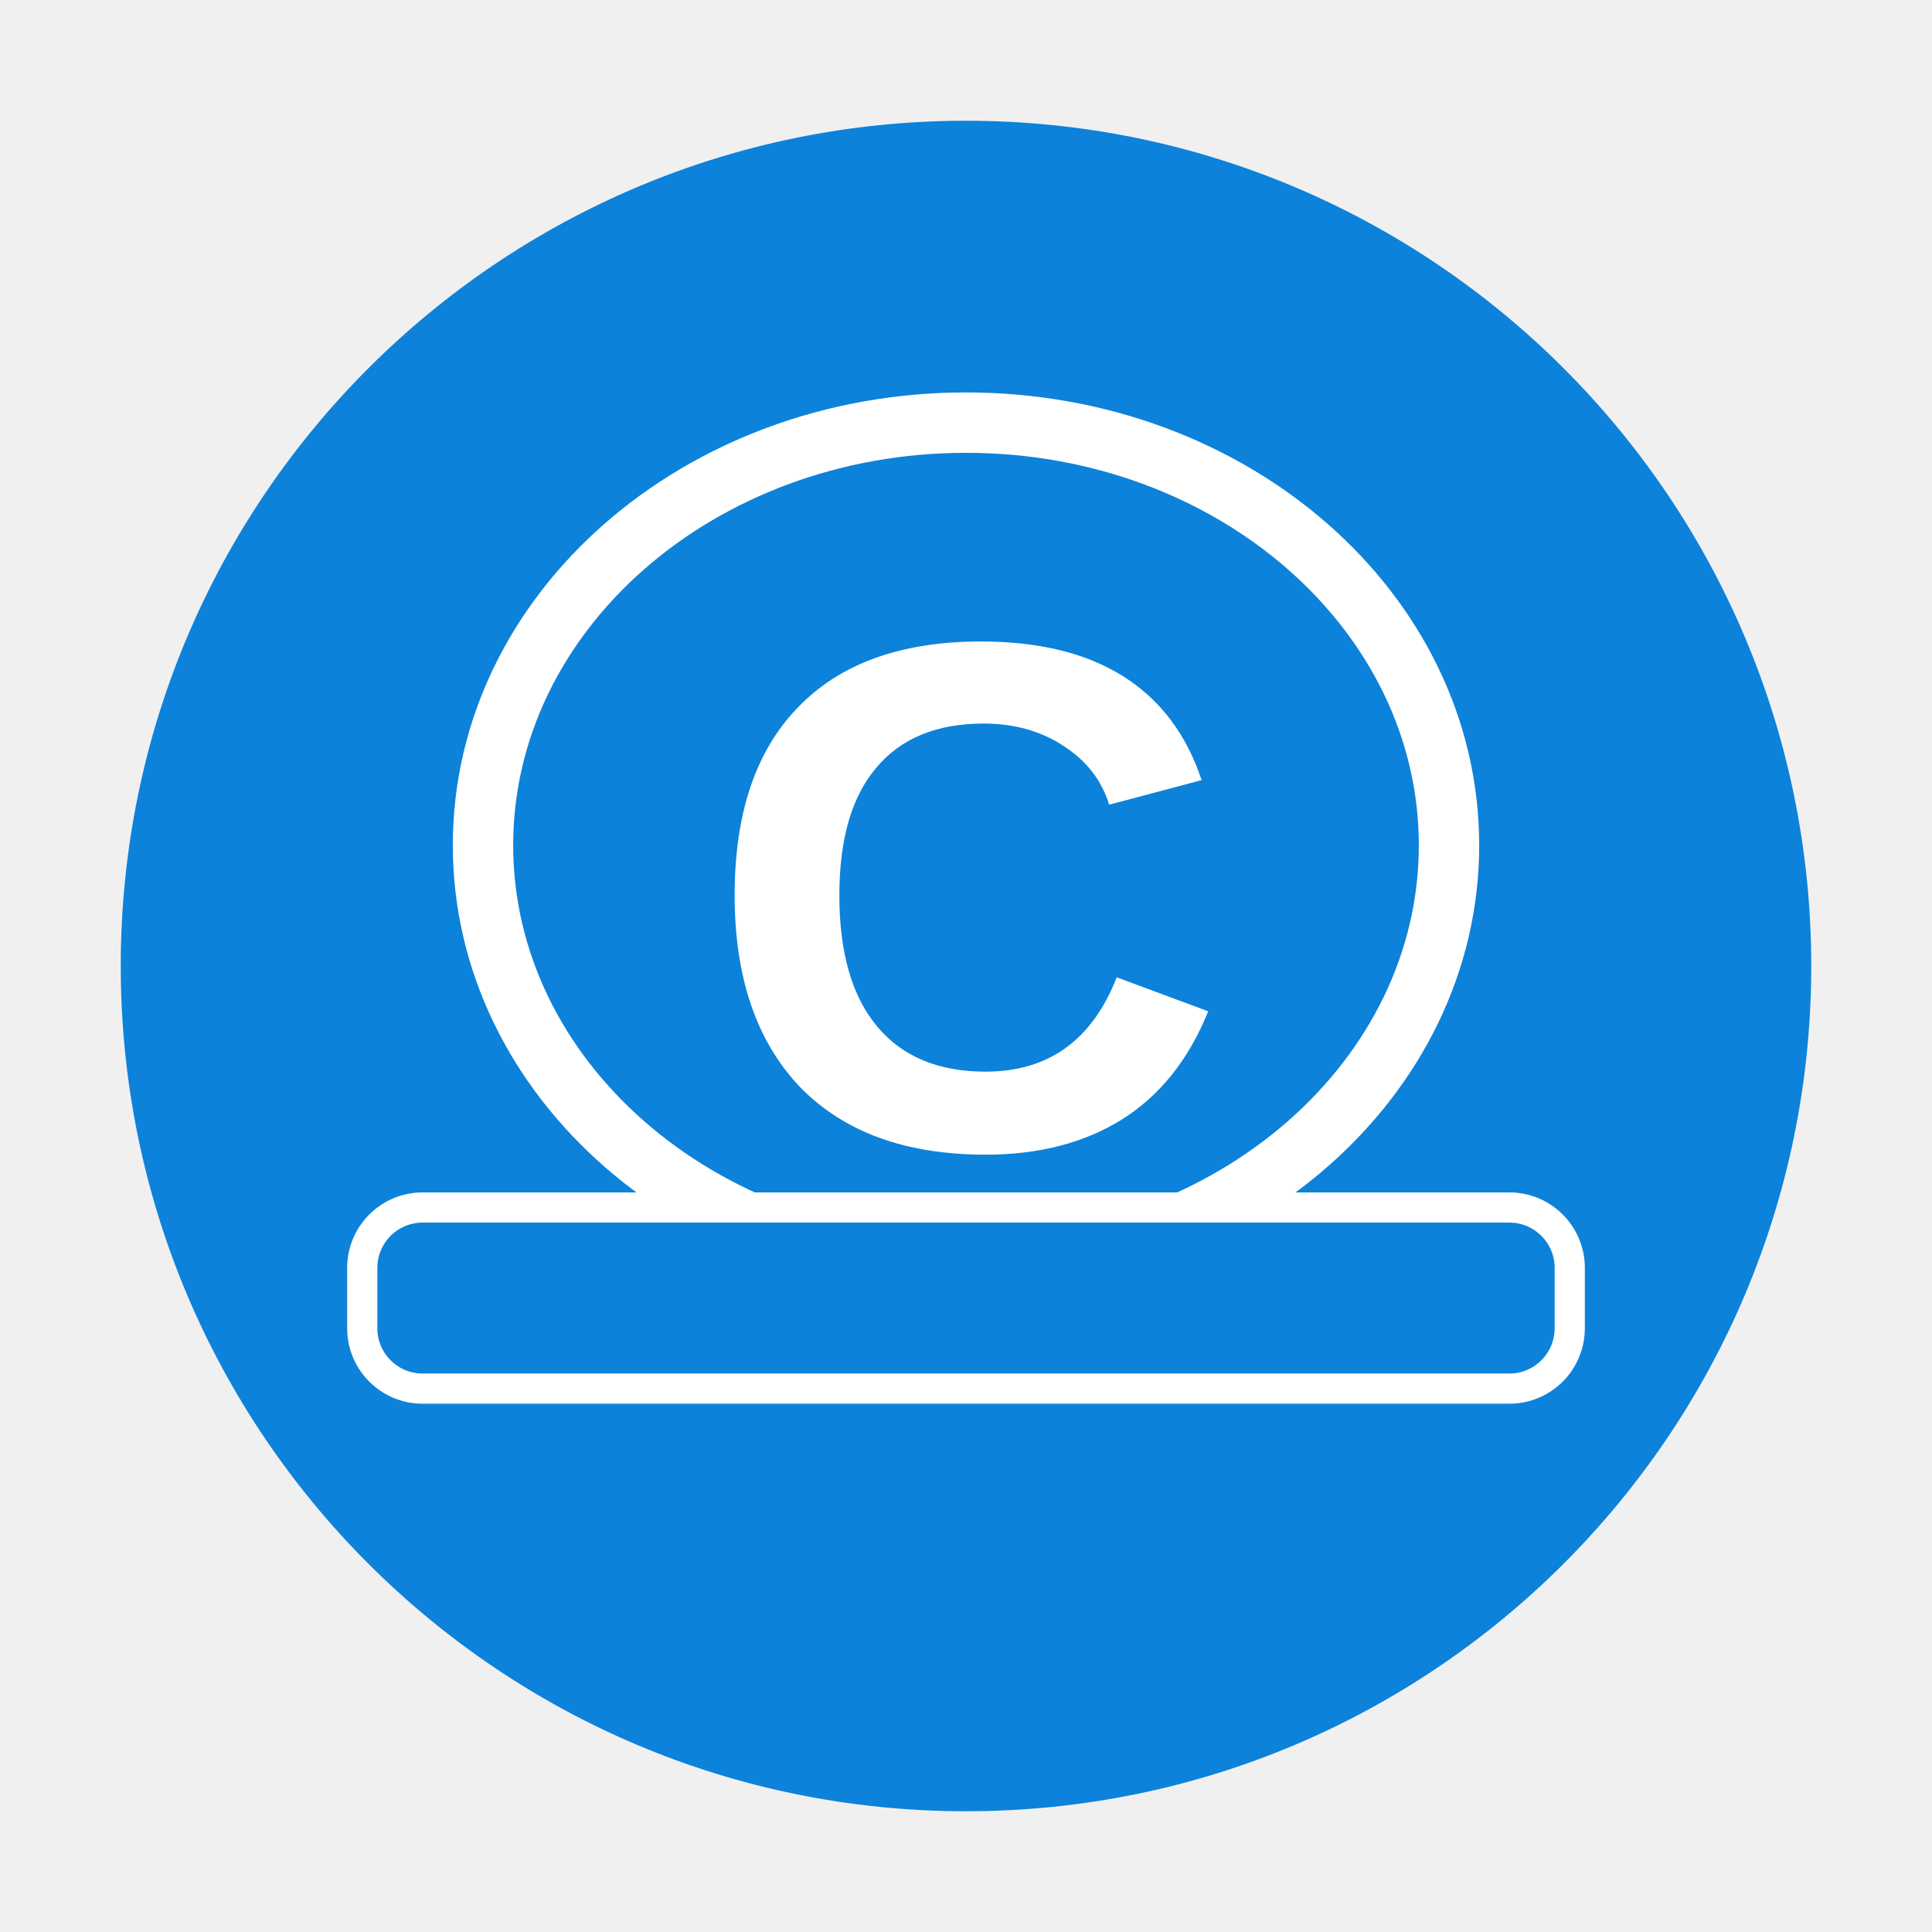
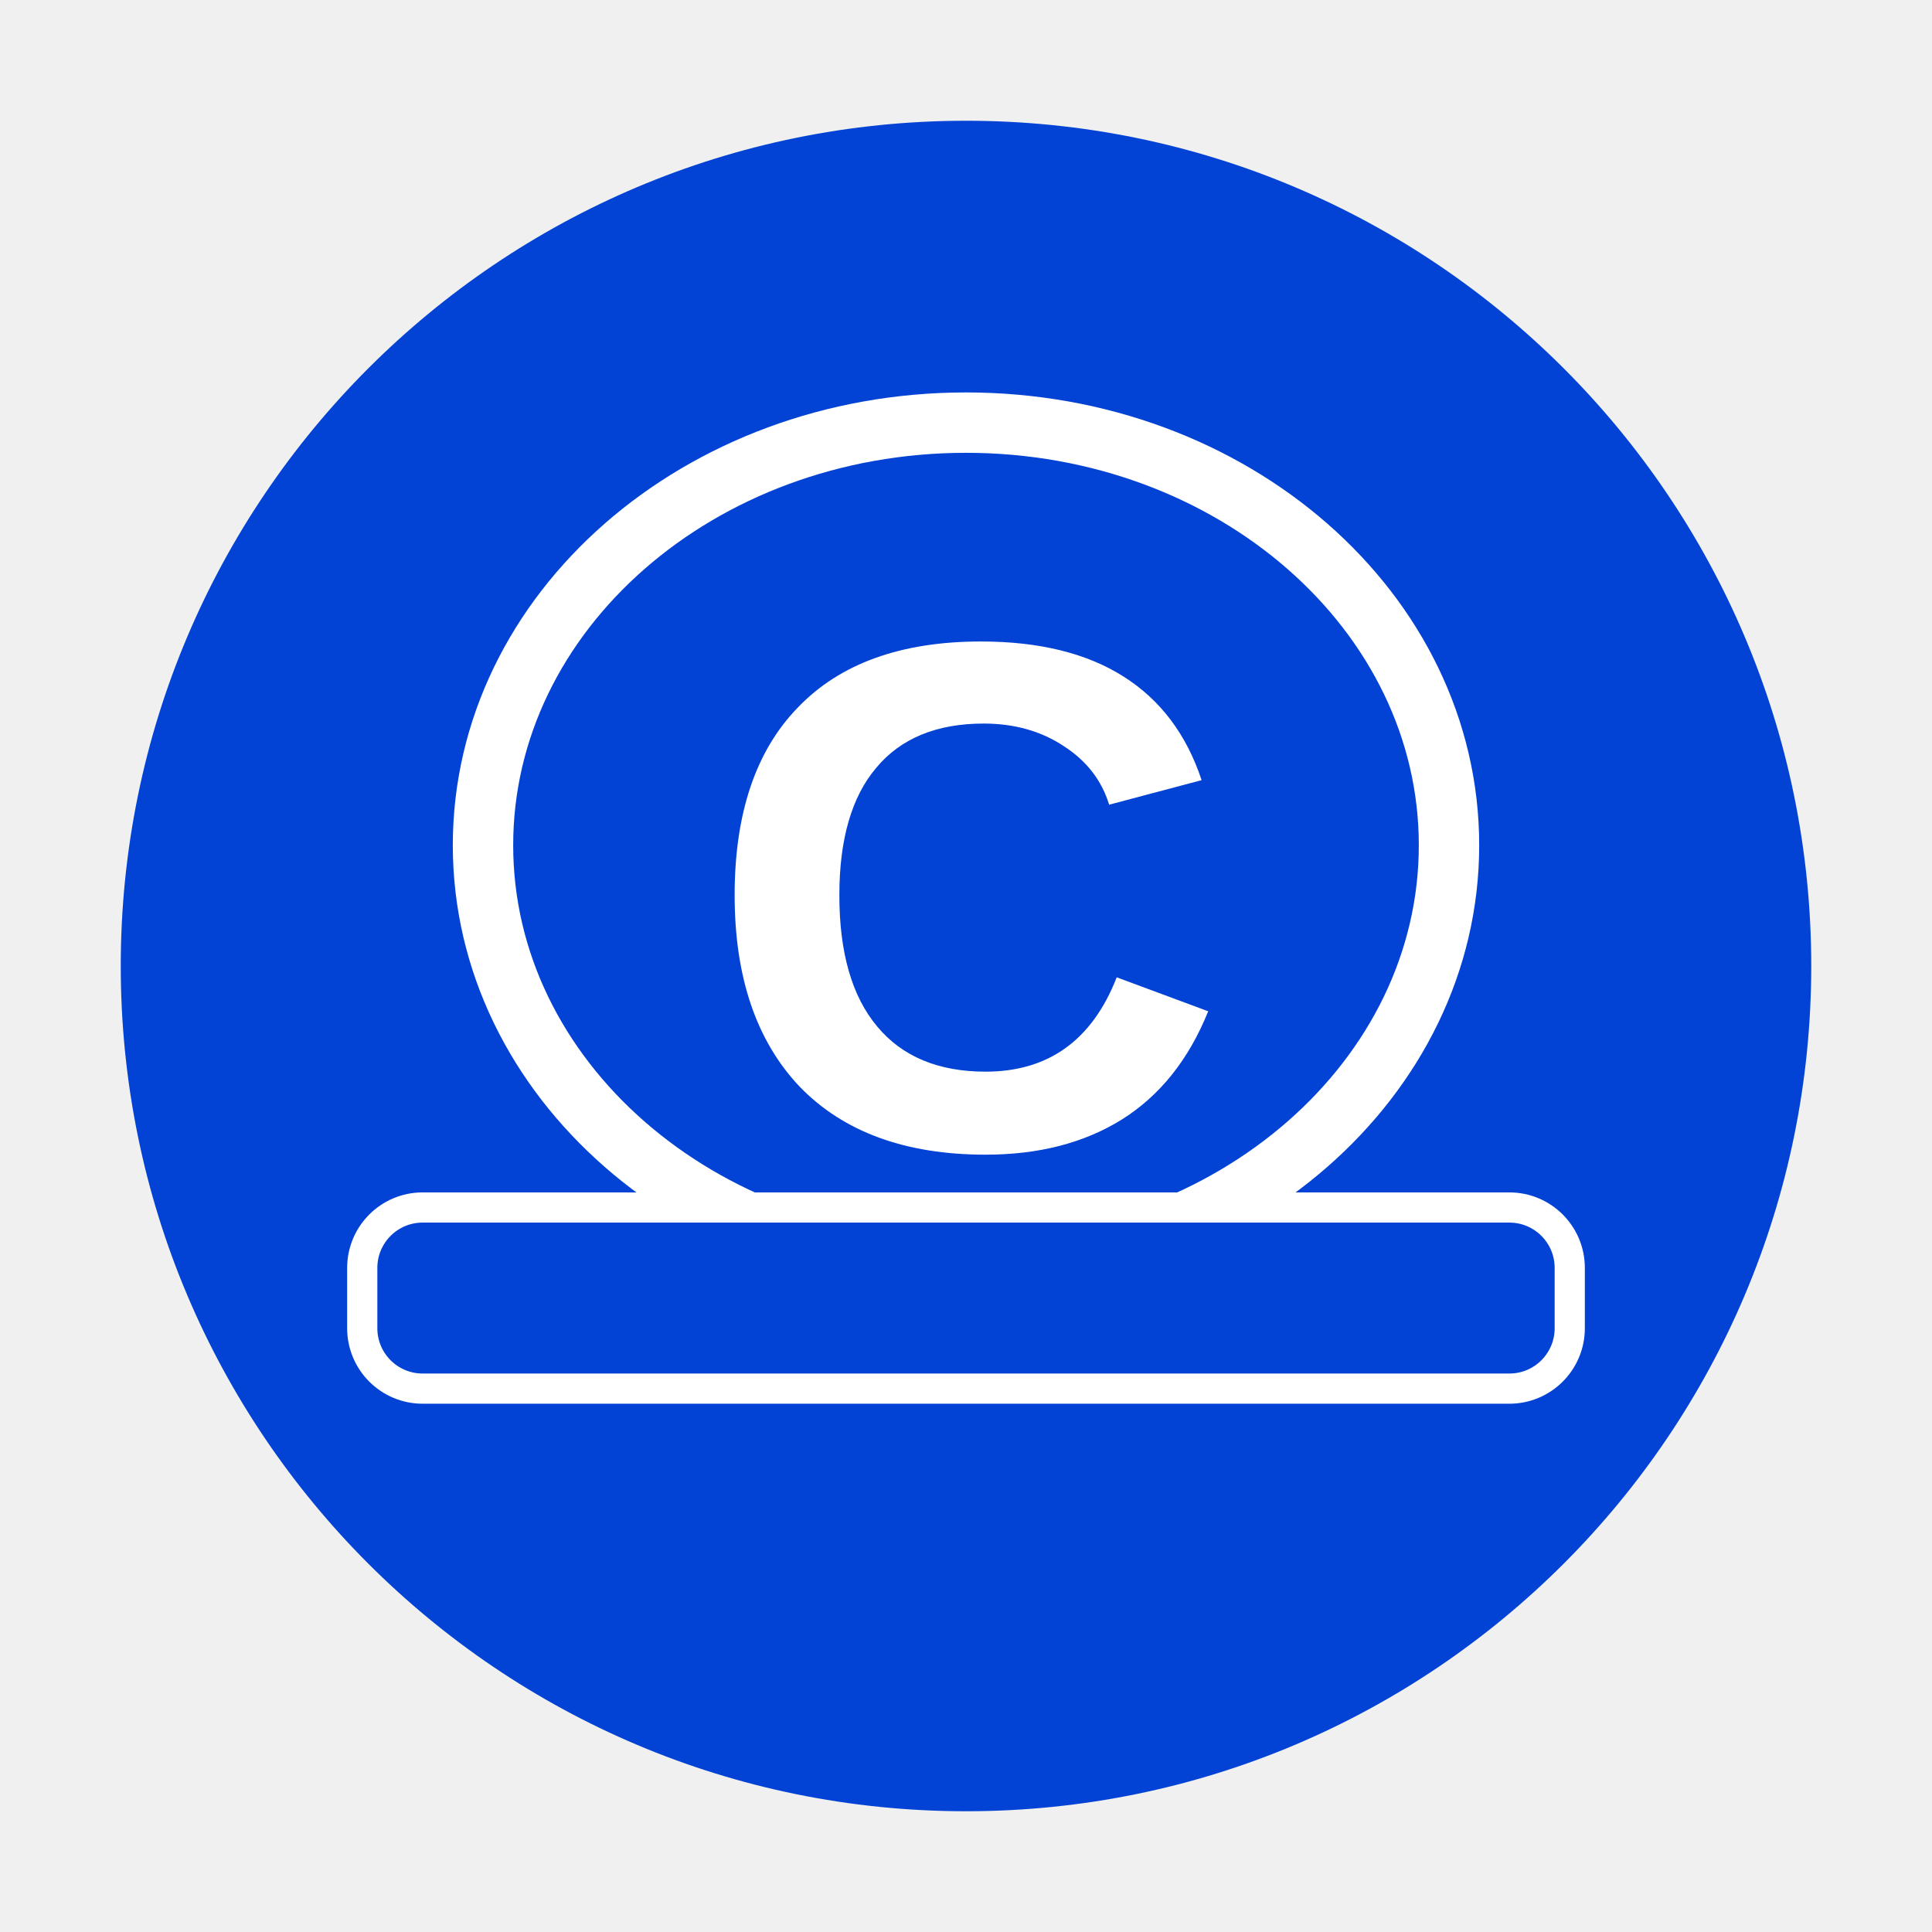
<svg xmlns="http://www.w3.org/2000/svg" width="32" height="32">
  <g transform="translate(16,16)">
-     <circle cx="0" cy="0" r="14" fill="#0d82da" />
-     <ellipse cx="0" cy="-2" rx="8" ry="7" fill="#0d82da" stroke="#ffffff" stroke-width="1" />
-     <rect x="-10" y="4" width="20" height="3" rx="1" fill="#0d82da" stroke="#ffffff" stroke-width="0.5" />
+     <circle cx="0" cy="0" r="14" fill="#0243D5" />
+     <ellipse cx="0" cy="-2" rx="8" ry="7" fill="#0243D5" stroke="#ffffff" stroke-width="1" />
+     <rect x="-10" y="4" width="20" height="3" rx="1" fill="#0243D5" stroke="#ffffff" stroke-width="0.5" />
    <text x="0" y="3" font-family="Arial, sans-serif" font-size="12" font-weight="bold" fill="#ffffff" text-anchor="middle">C</text>
  </g>
</svg>
